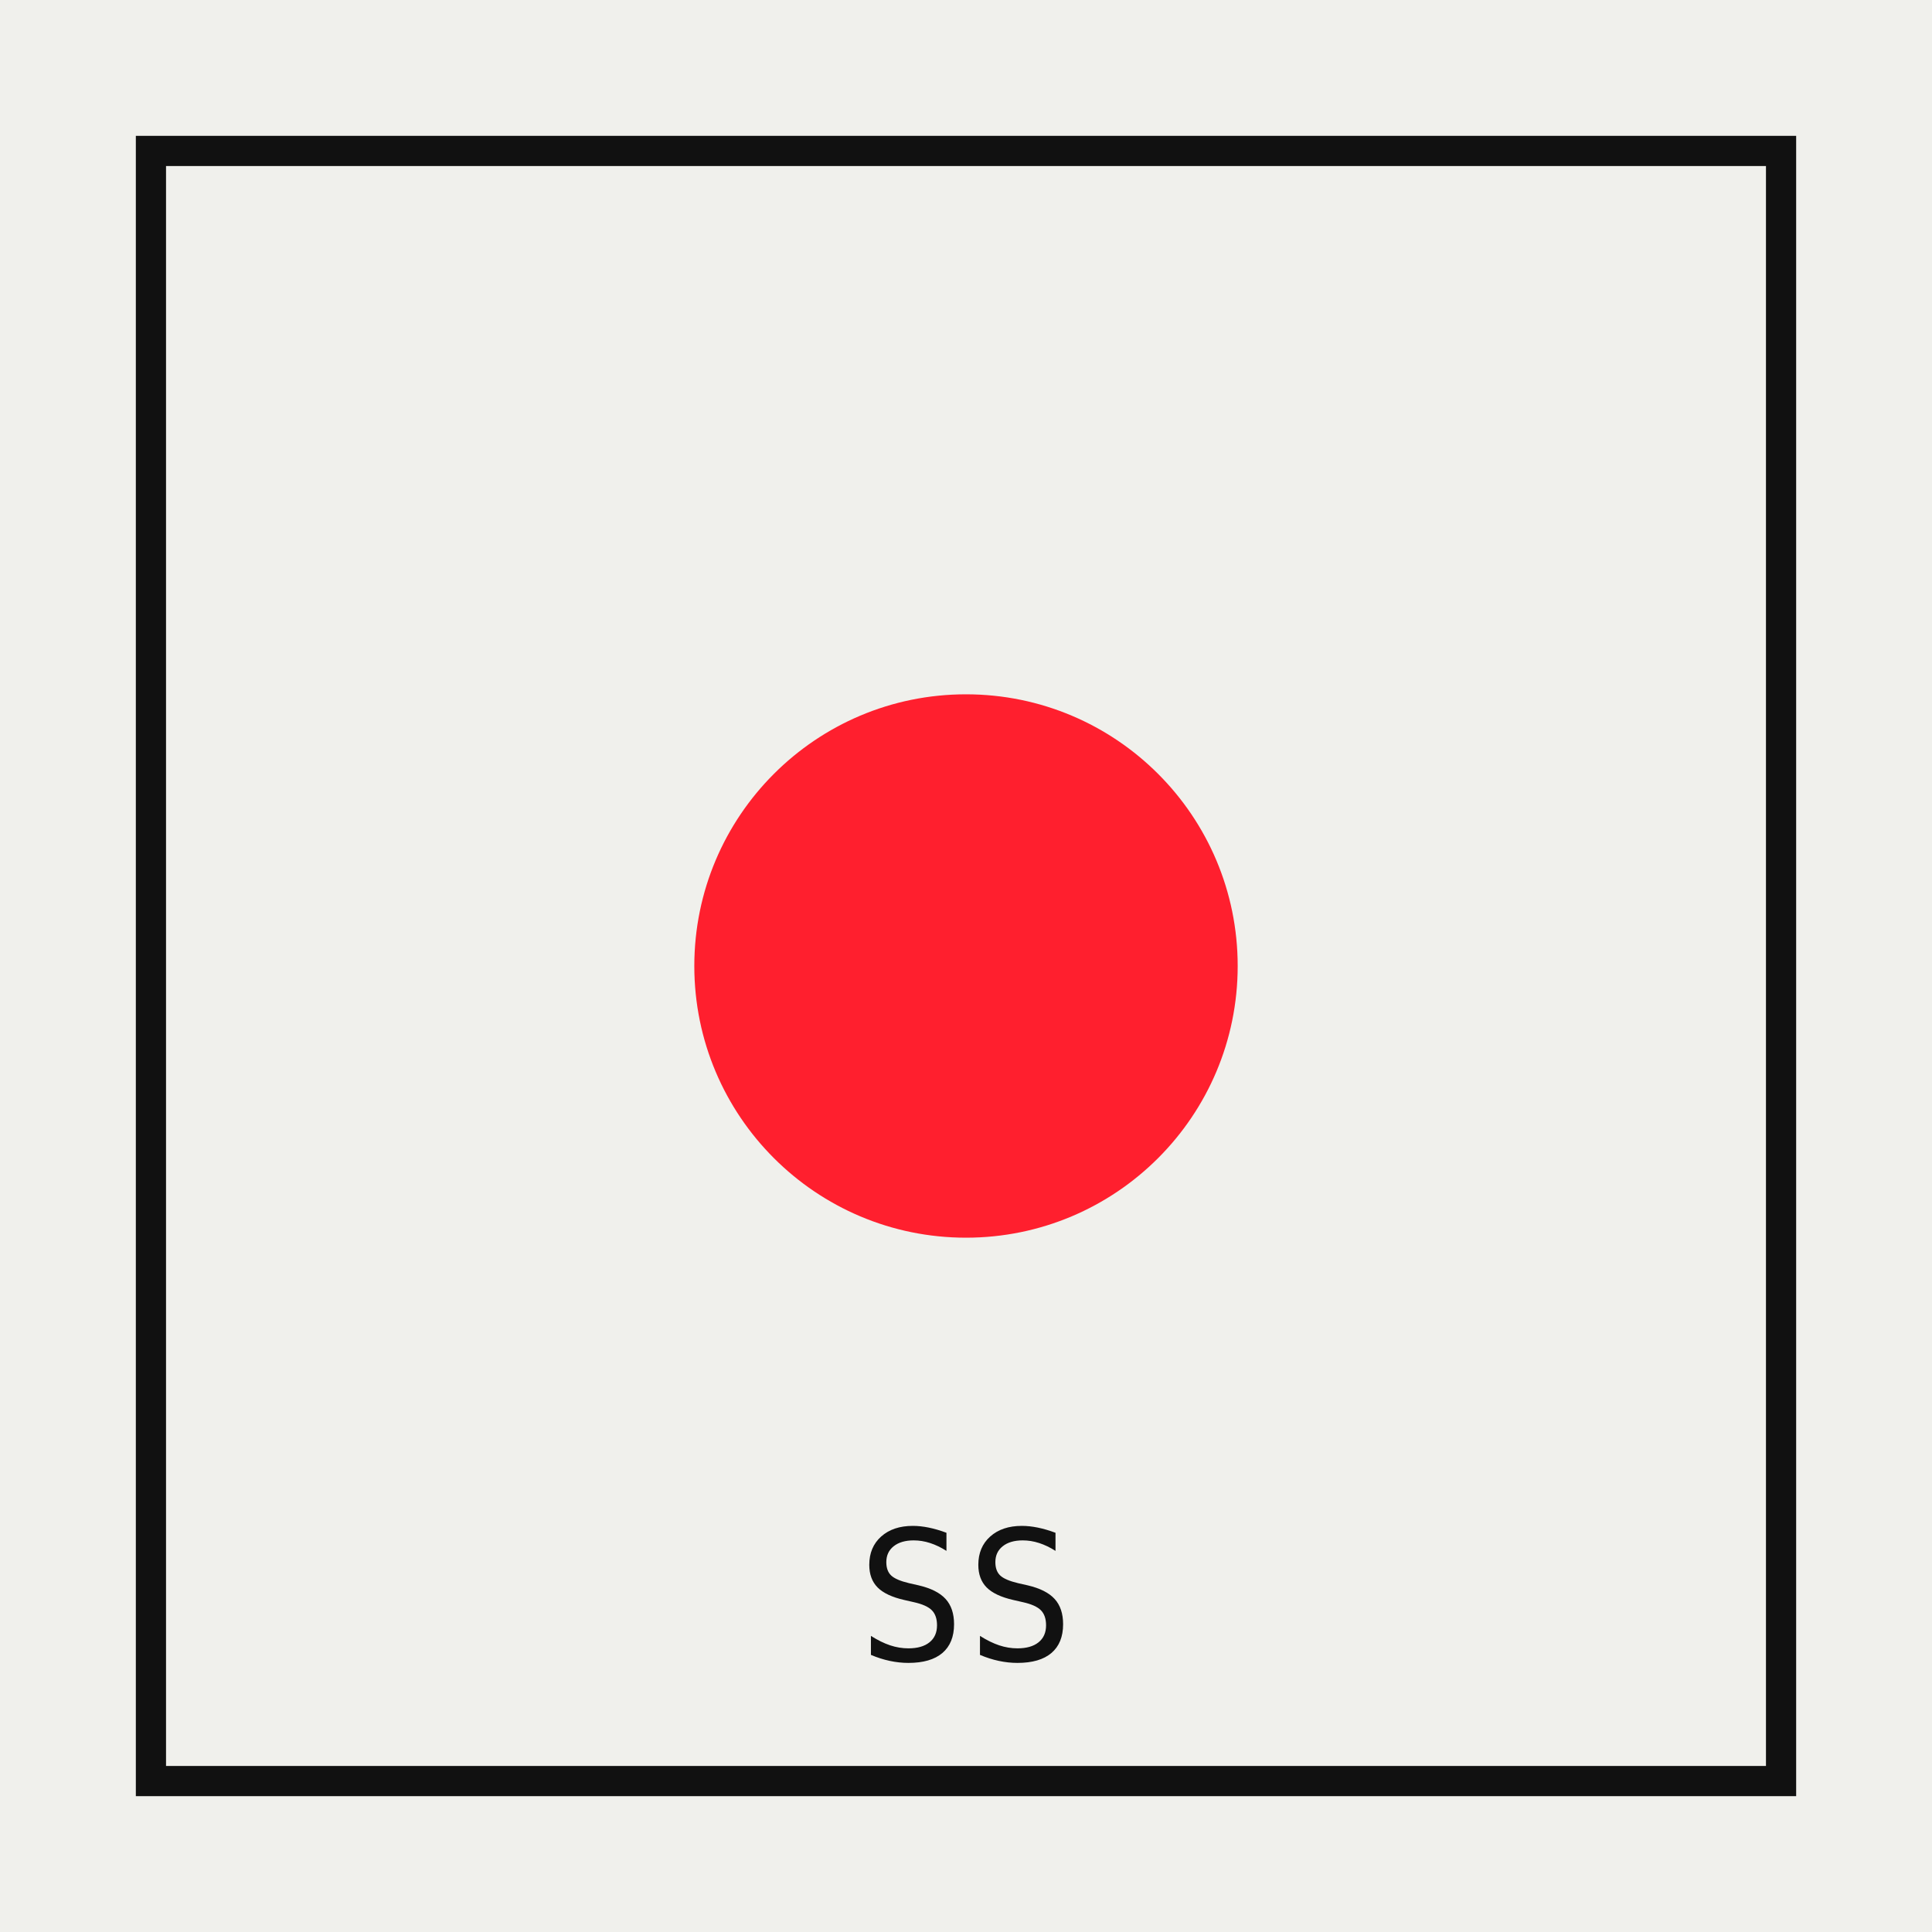
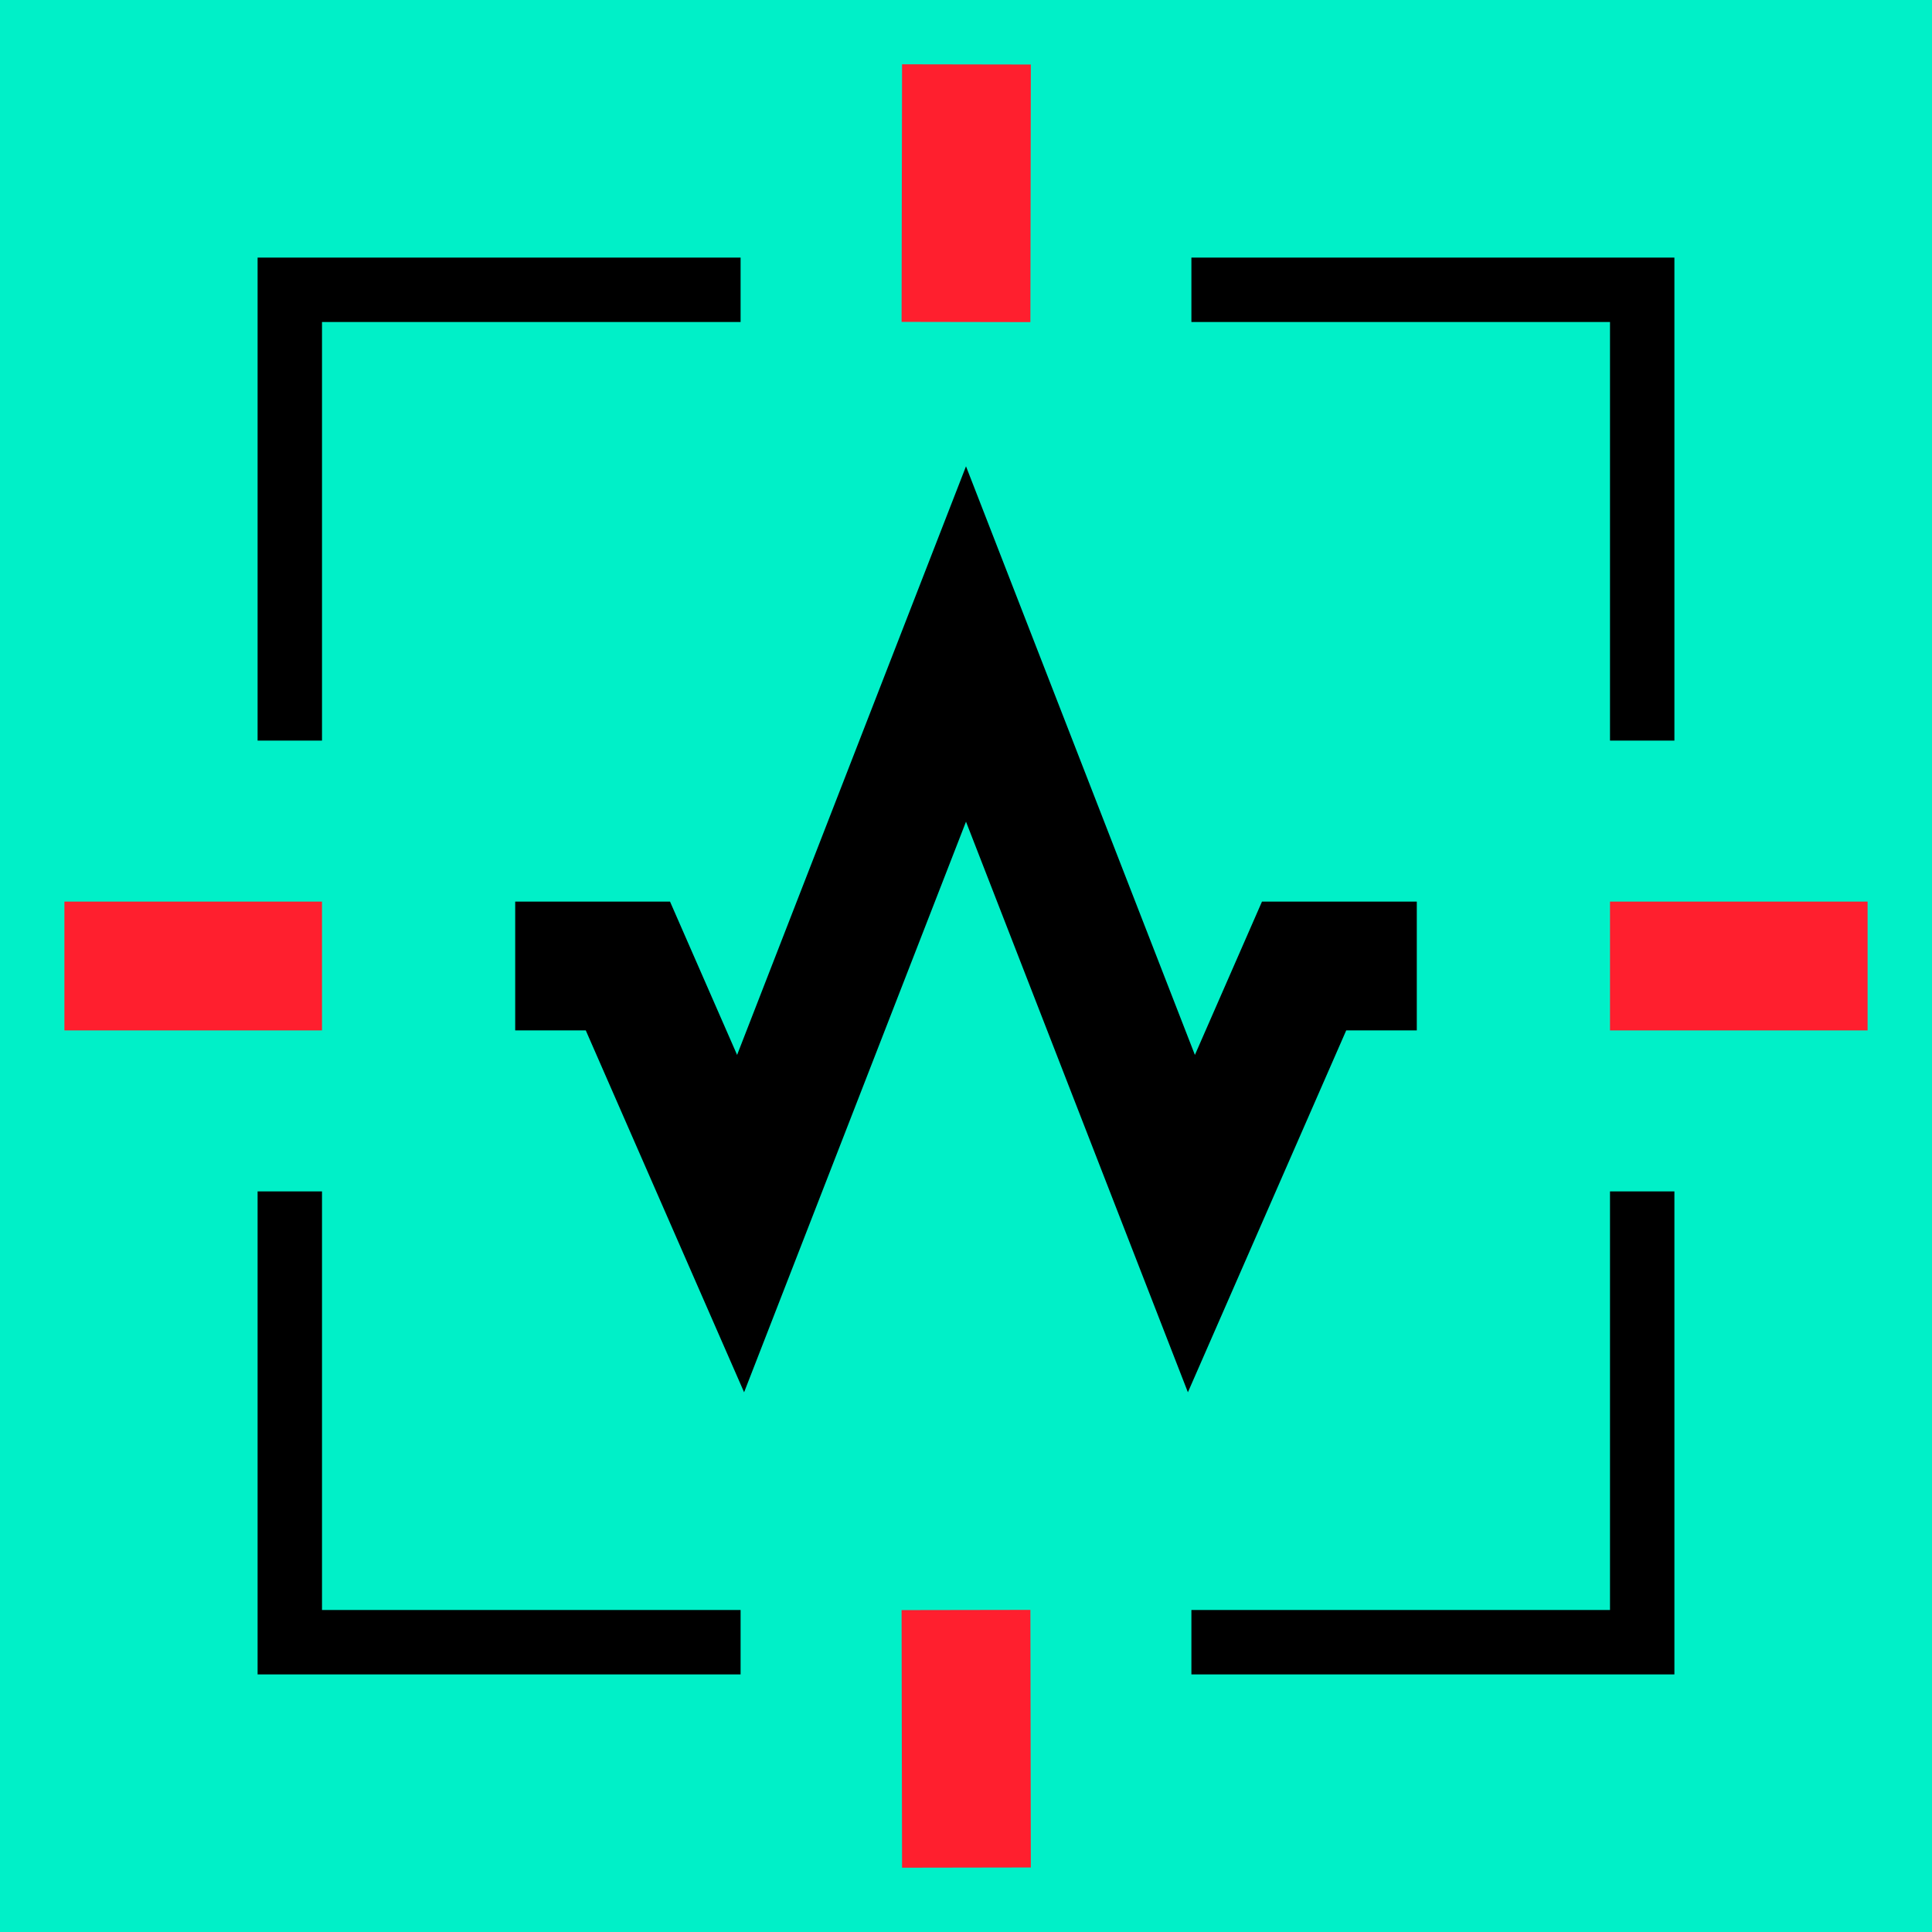
- <svg xmlns="http://www.w3.org/2000/svg" viewBox="0 0 512 512" role="img" aria-label="SampleScout">
-   <rect width="512" height="512" fill="#f0f0ec" />
-   <rect x="40" y="40" width="432" height="432" fill="none" stroke="#111111" stroke-width="8" />
-   <circle cx="256" cy="256" r="72" fill="#ff1f2e" />
-   <text x="256" y="440" text-anchor="middle" font-family="monospace" font-size="48" fill="#111111">SS</text>
+ <svg xmlns="http://www.w3.org/2000/svg" fill="none" viewBox="0 0 30 30" role="img" aria-label="SampleScout">
+   <path fill="#00F0C8" d="M0 0h30v30H0z" />
+   <path stroke="#000" d="M4.5 18.5v7h7m0-21h-7v7m21 0v-7h-7m0 21h7v-7" />
+   <path stroke="#000" stroke-width="2" d="M8 15h1.75l1.75 4 3.5-9 3.5 9 1.75-4H22" />
+   <path stroke="#FF1F2E" stroke-width="2" d="M1 15h4M15.007 1 15 5m10 10h4M15 25l.007 4" />
</svg>
